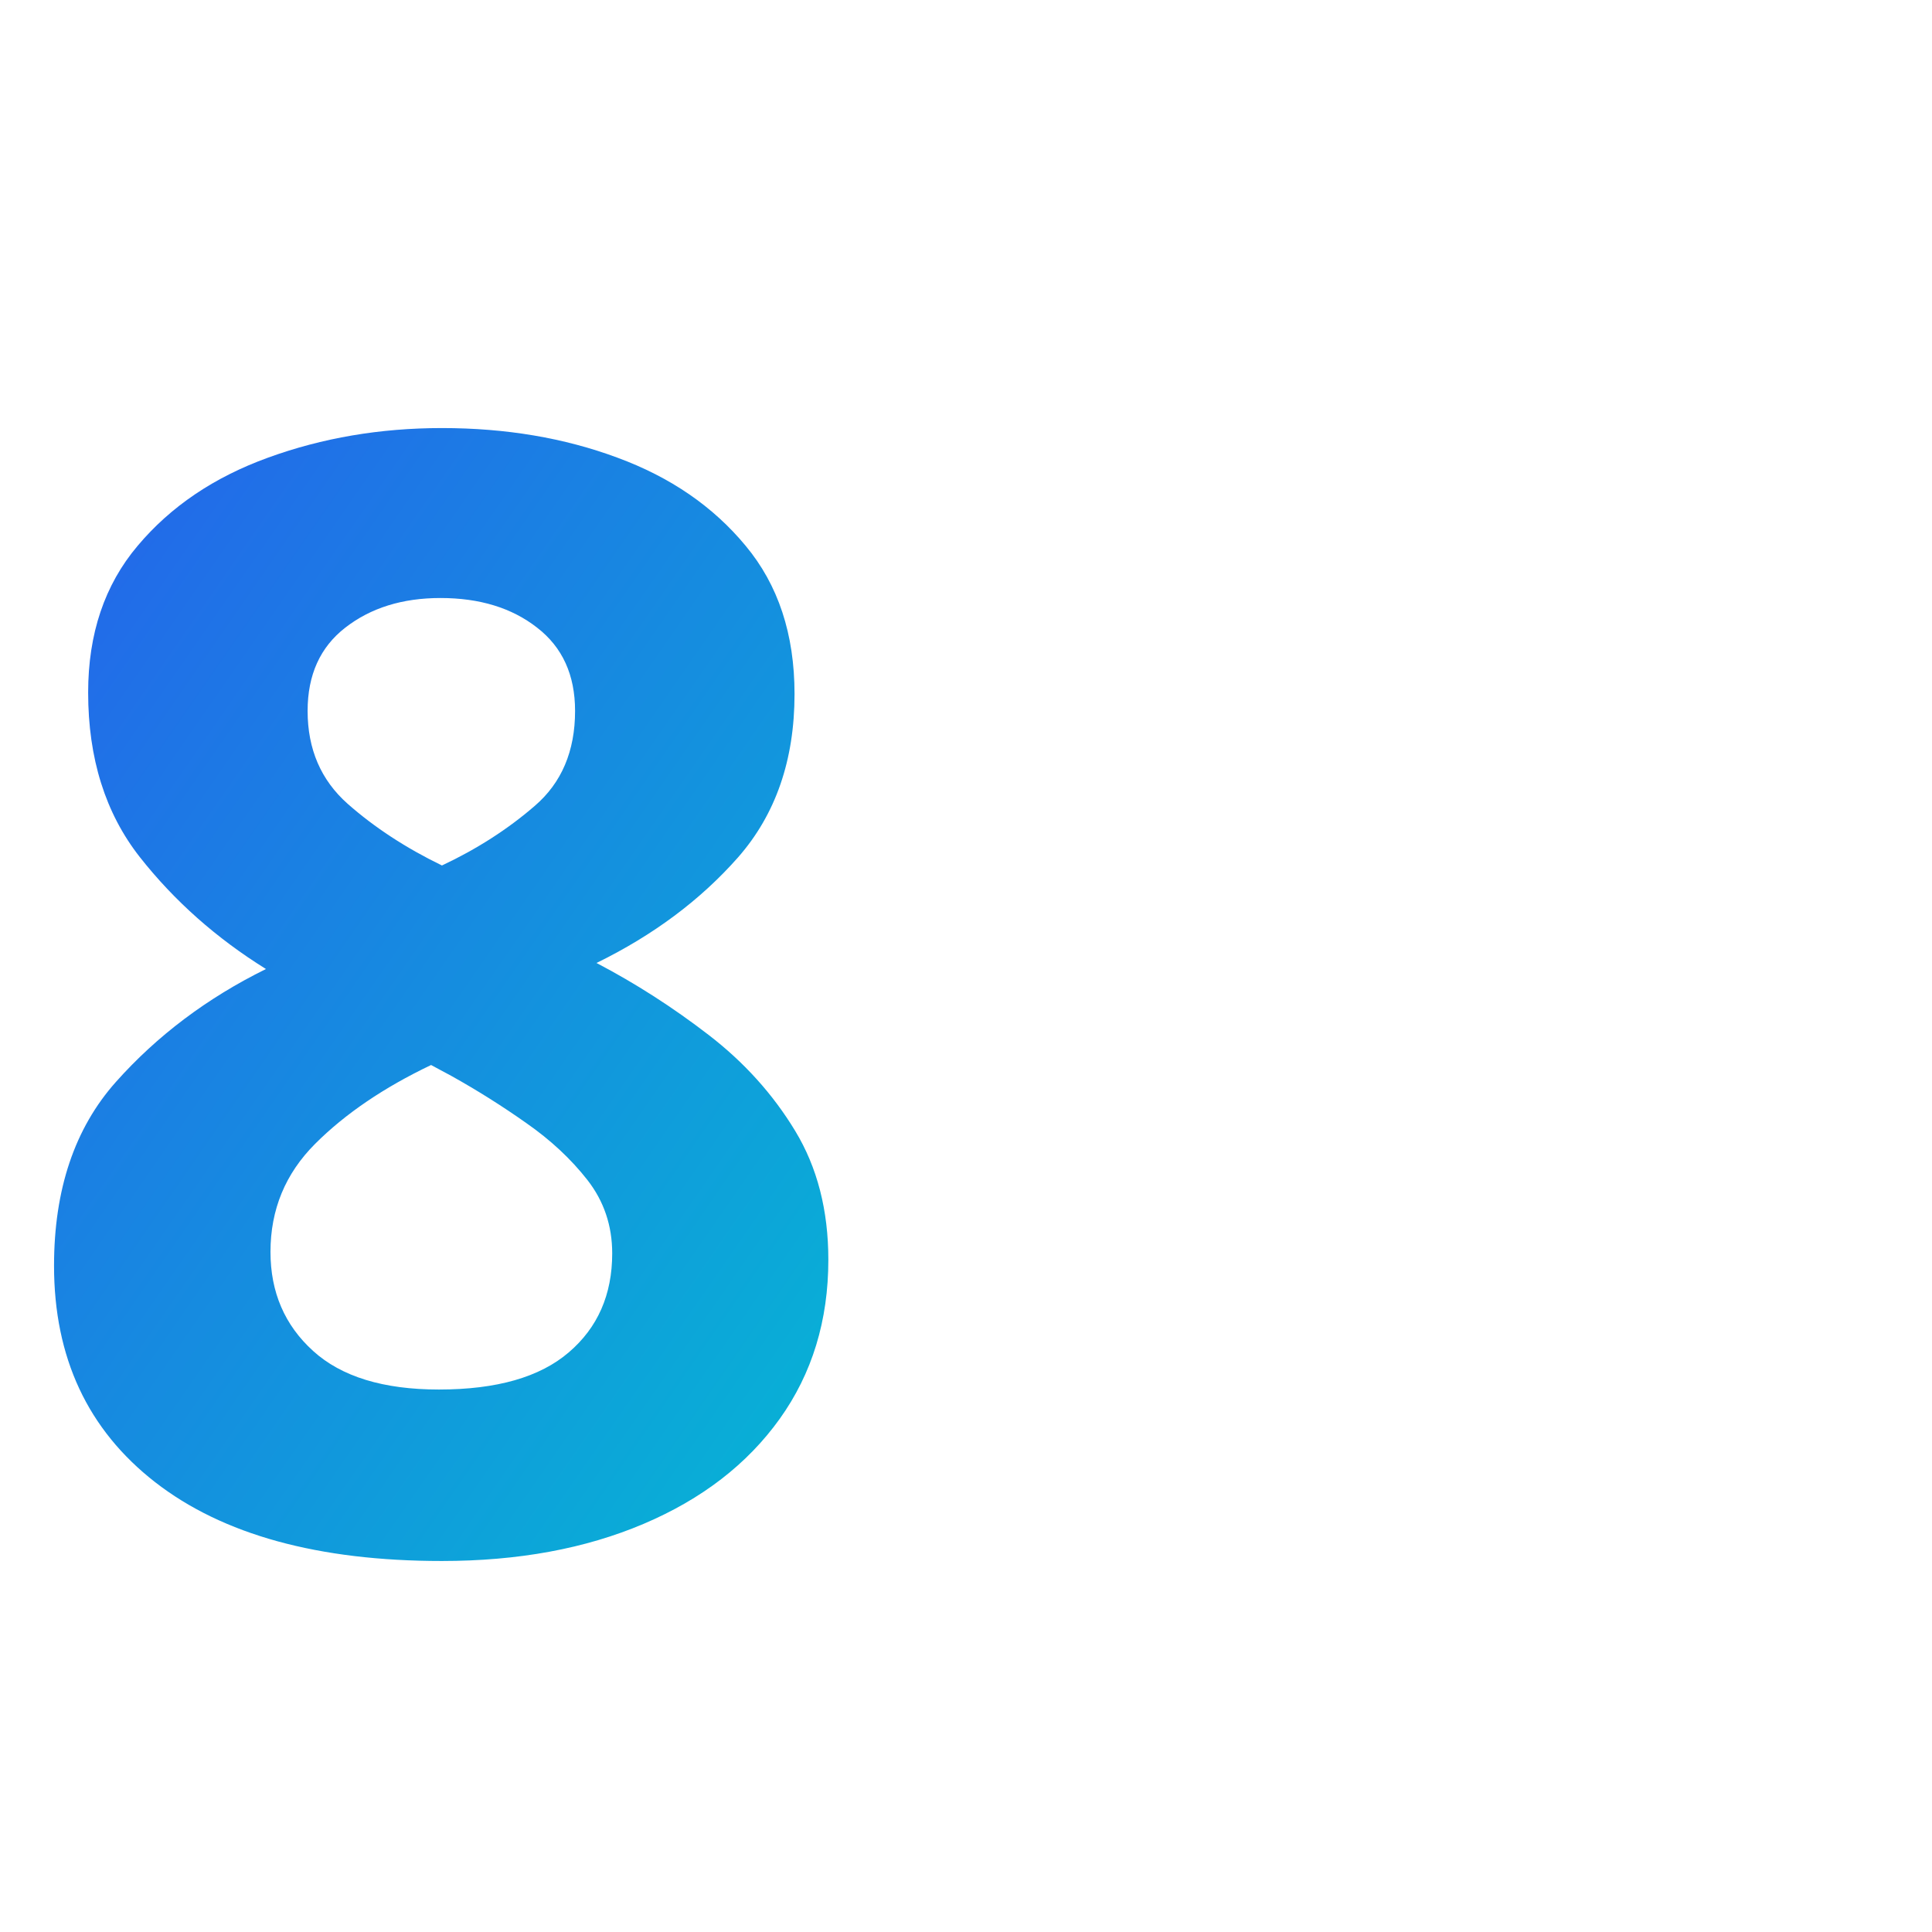
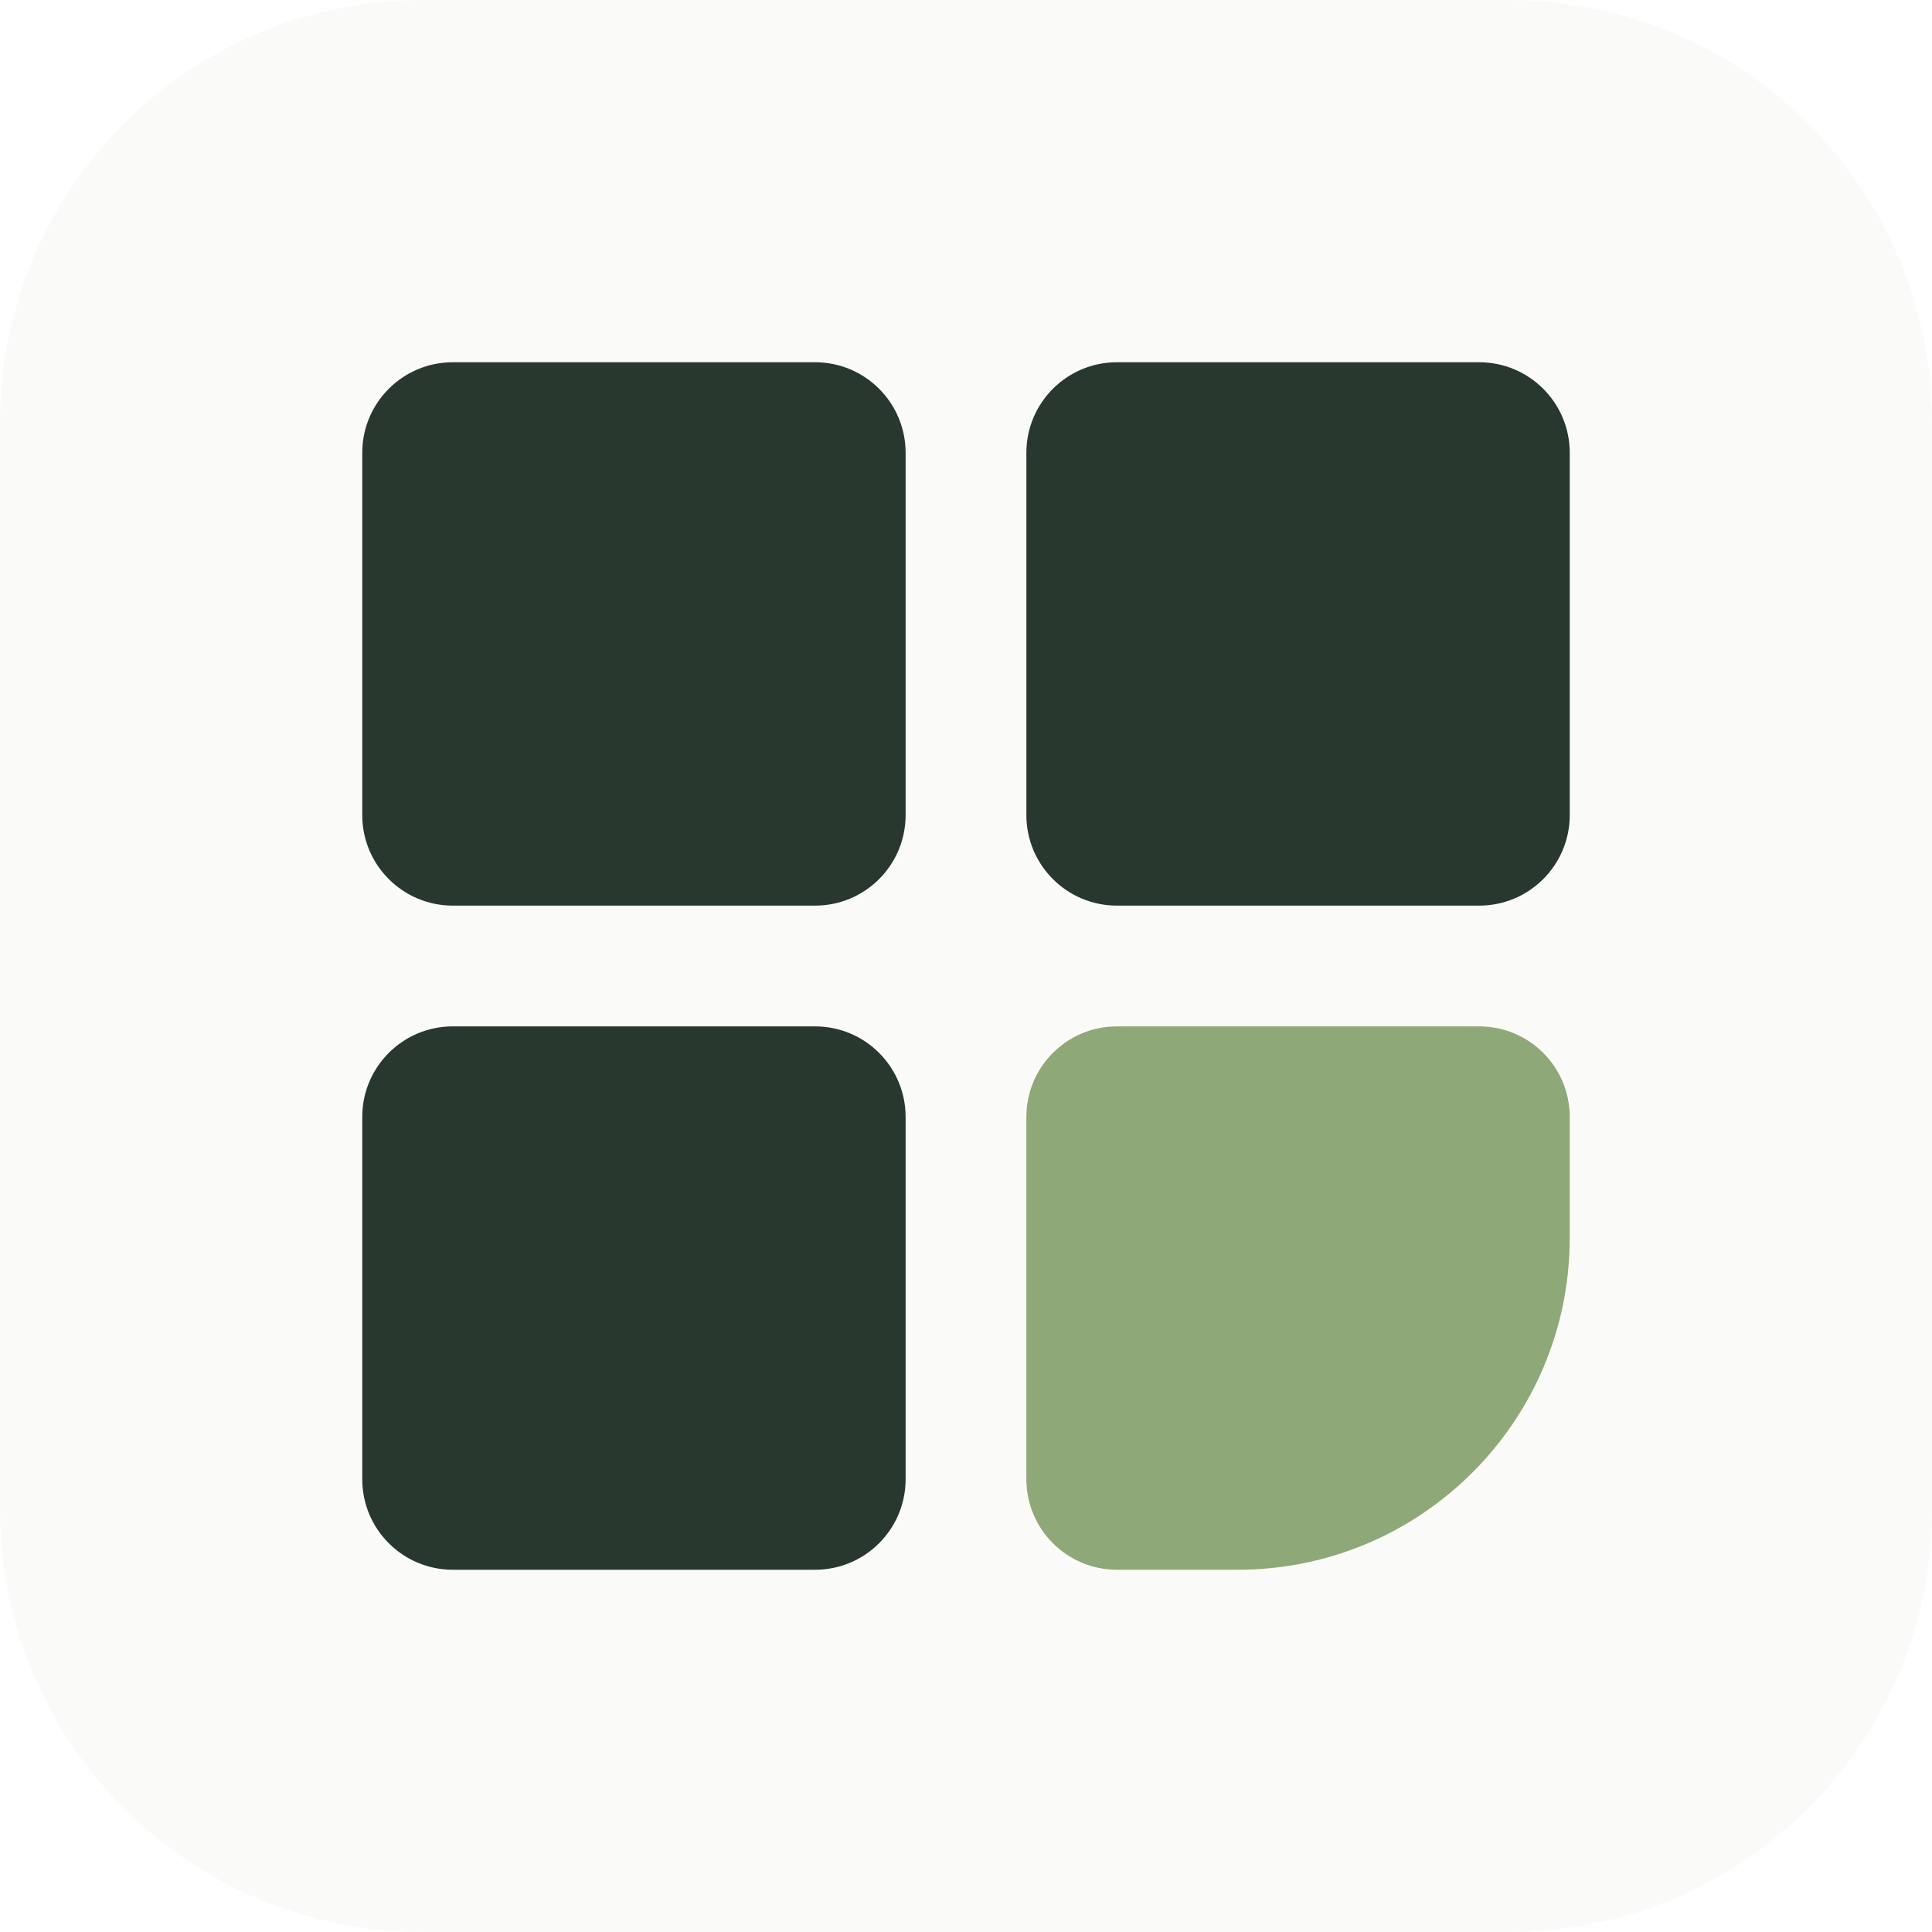
- <svg xmlns="http://www.w3.org/2000/svg" viewBox="0 0 100 100">
-   <defs>
-     <linearGradient id="g" x1="0%" y1="0%" x2="100%" y2="100%">
-       <stop offset="0%" stop-color="#2563EB" />
-       <stop offset="100%" stop-color="#06B6D4" />
-     </linearGradient>
-   </defs>
-   <text y="80" font-size="80" font-weight="700" font-family="system-ui" fill="url(#g)">8</text>
+ <svg xmlns="http://www.w3.org/2000/svg" viewBox="0 0 64 64">
+   <rect width="64" height="64" rx="14" fill="#fafbf8" />
+   <g fill="#29382f">
+     <rect x="12" y="12" width="18" height="18" rx="3" />
+     <rect x="34" y="12" width="18" height="18" rx="3" />
+     <rect x="12" y="34" width="18" height="18" rx="3" />
+   </g>
+   <path d="M37 34h12a3 3 0 0 1 3 3v4a11 11 0 0 1-11 11h-4a3 3 0 0 1-3-3V37a3 3 0 0 1 3-3Z" fill="#8fa878" />
</svg>
